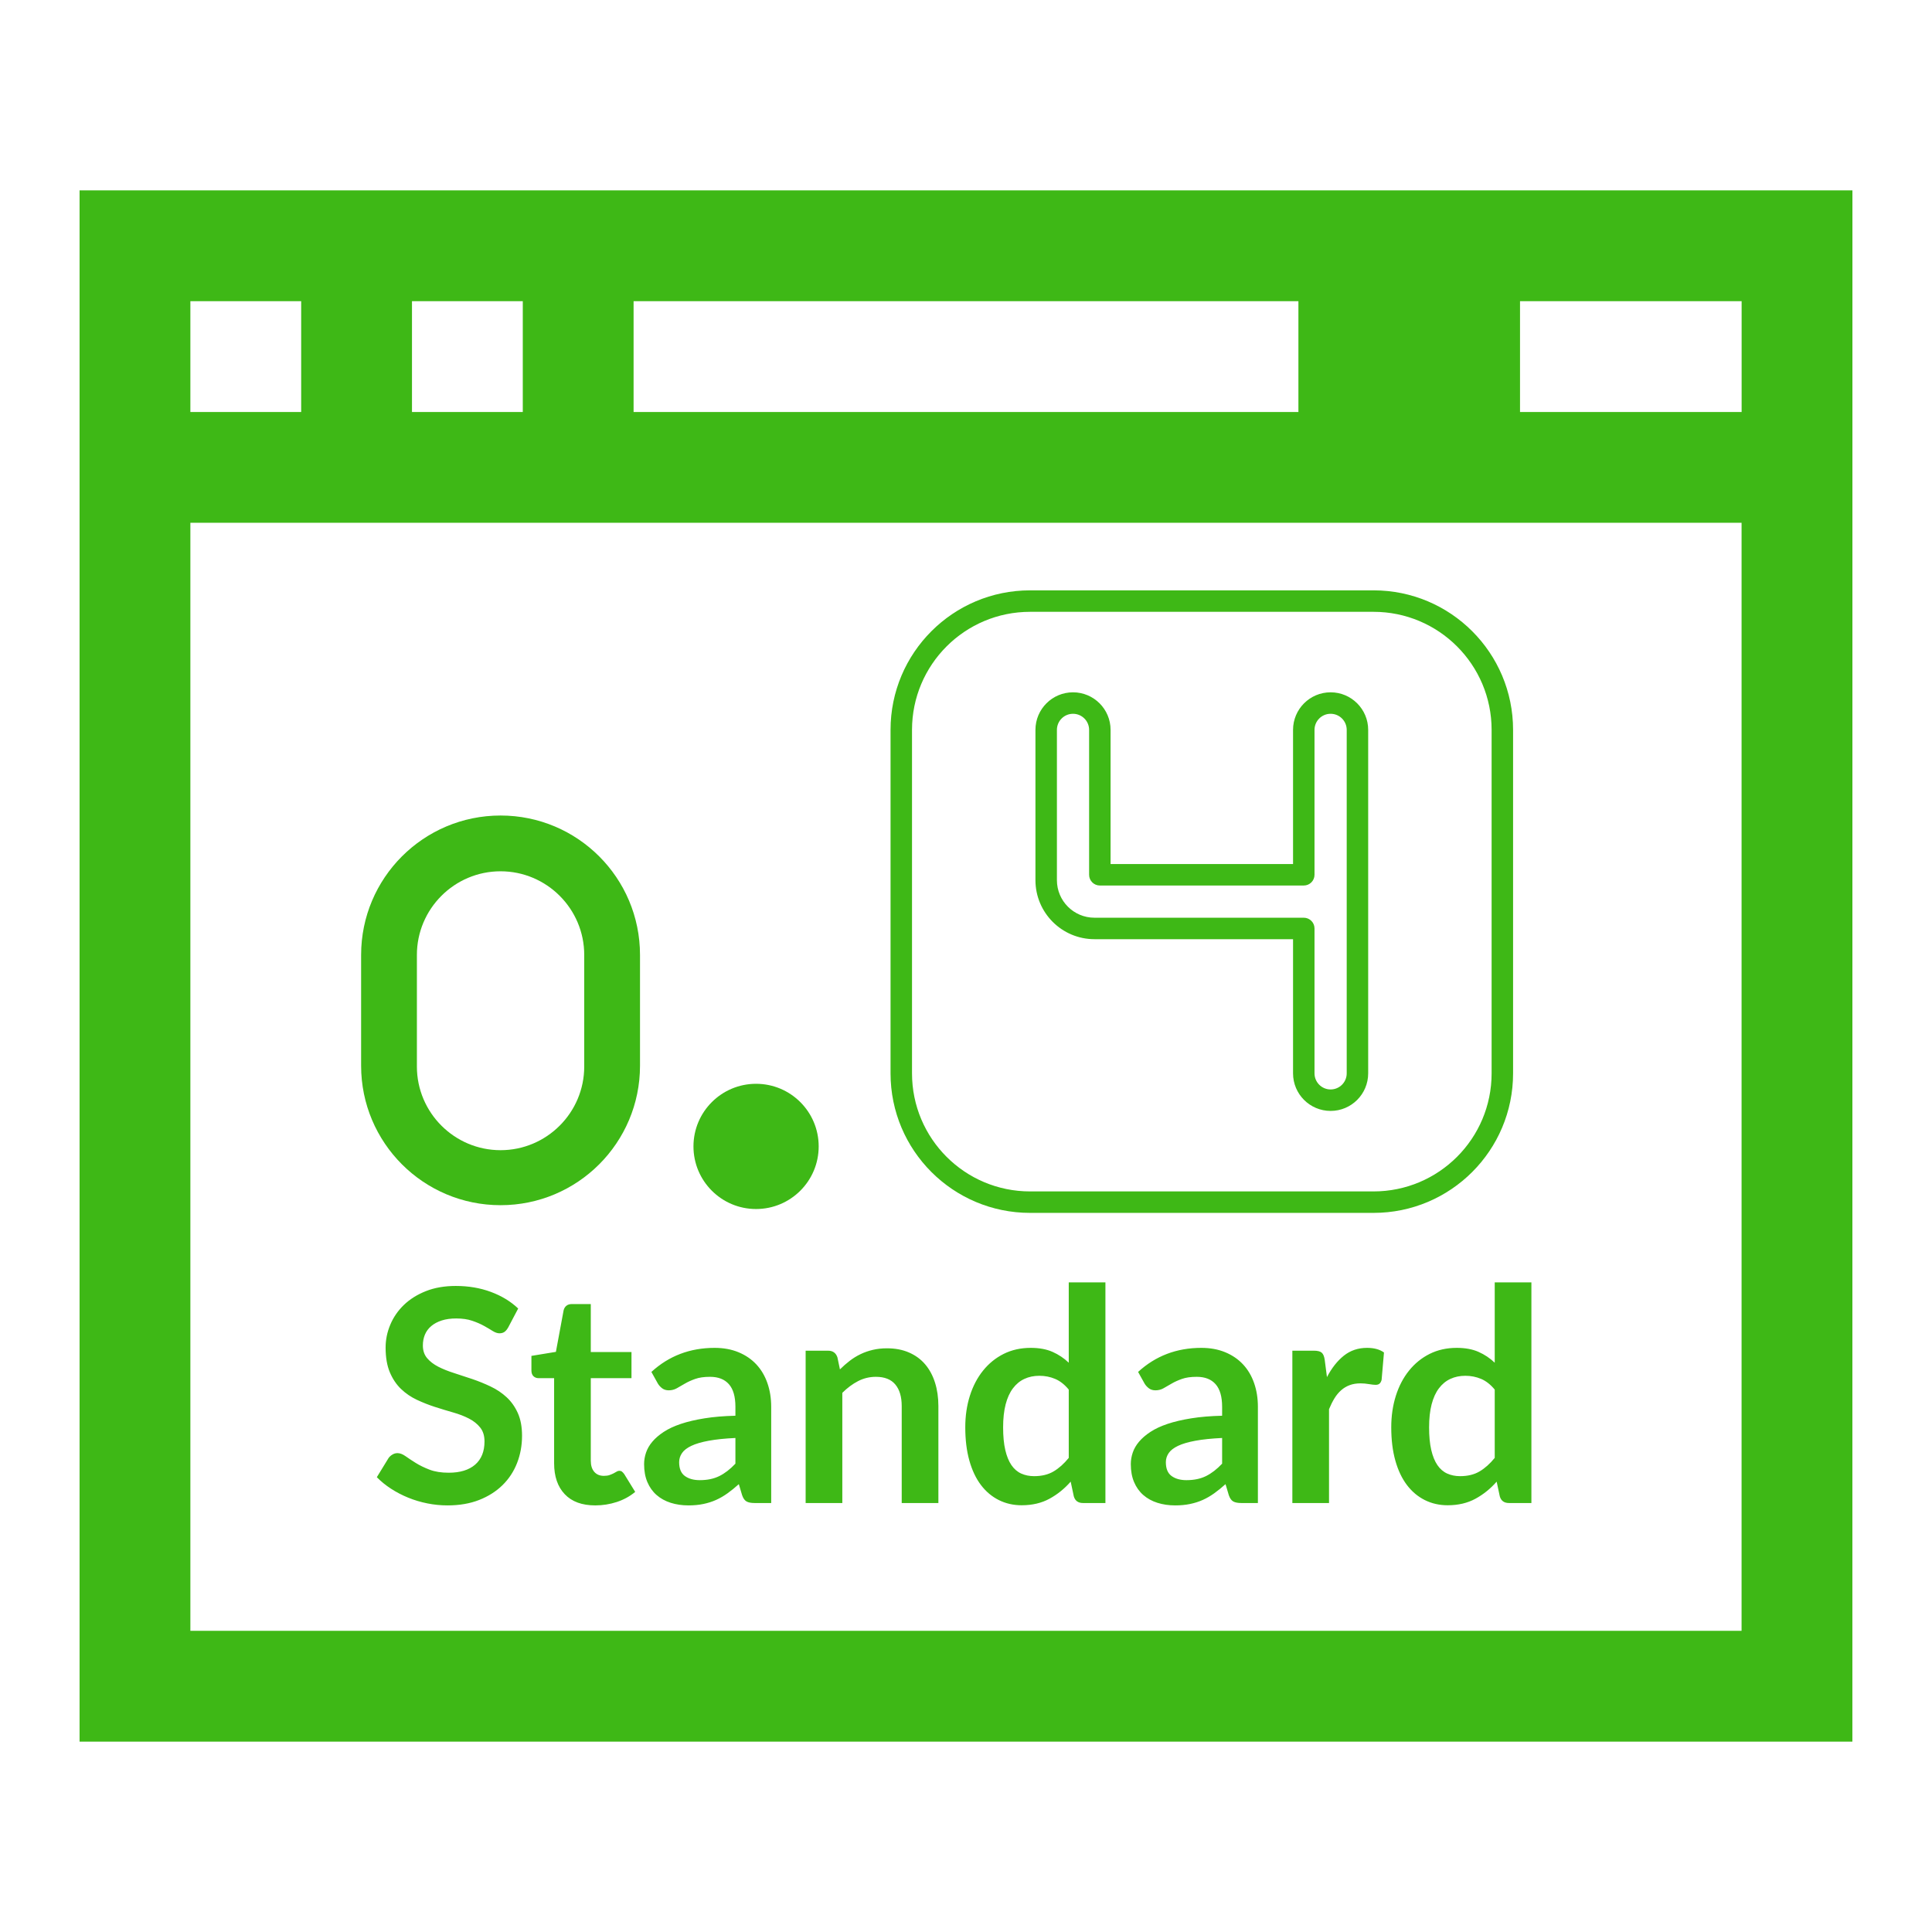
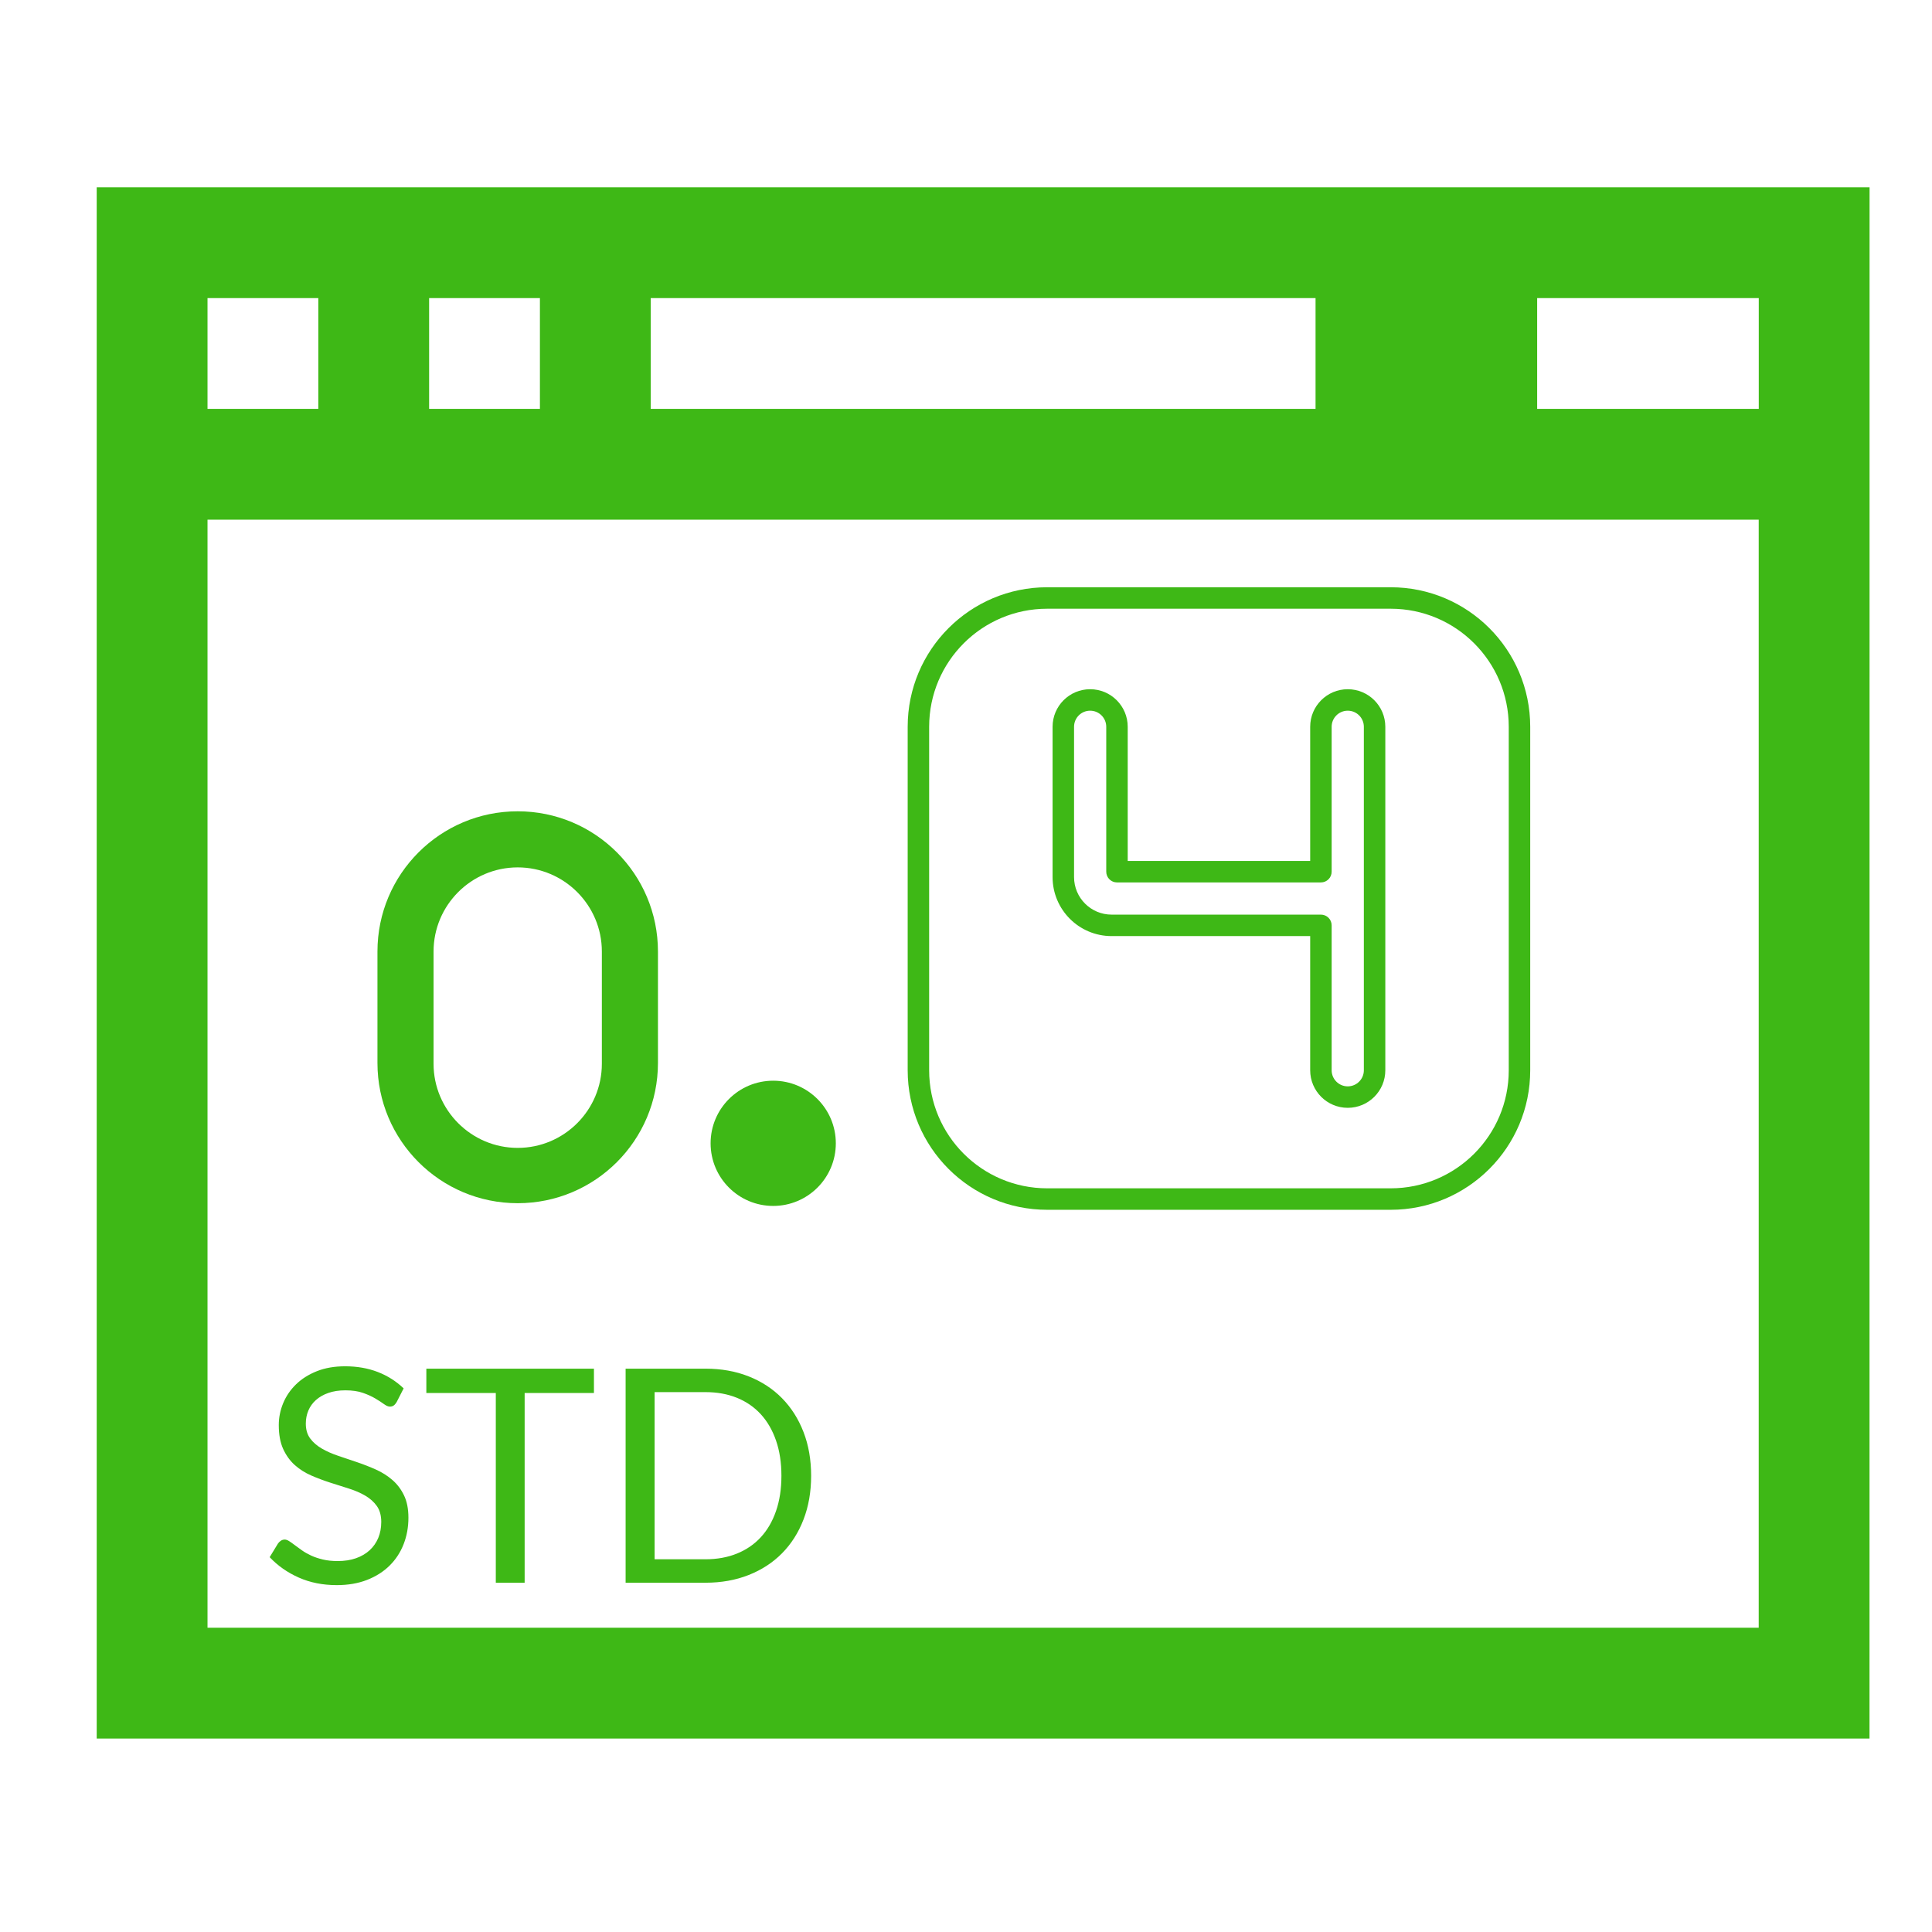
<svg xmlns="http://www.w3.org/2000/svg" version="1.1" width="1080" height="1080" viewBox="0 0 1080 1080" xml:space="preserve">
  <defs>
</defs>
-   <rect x="0" y="0" width="100%" height="100%" fill="transparent" />
-   <g transform="matrix(1 0 0 1 540 540)" id="b1da8c28-6a13-40ee-90c7-78f4c2dc76d5">
+   <g transform="matrix(1 0 0 1 540 540)" id="6bfe4af8-4e15-4550-a3a5-46eb09875fe4">
    <rect style="stroke: none; stroke-width: 1; stroke-dasharray: none; stroke-linecap: butt; stroke-dashoffset: 0; stroke-linejoin: miter; stroke-miterlimit: 4; fill: rgb(255,255,255); fill-rule: nonzero; opacity: 1; visibility: hidden;" vector-effect="non-scaling-stroke" x="-540" y="-540" rx="0" ry="0" width="1080" height="1080" />
  </g>
-   <g transform="matrix(1 0 0 1 540 540)" id="62b20edd-6a43-4e00-a416-0423b7a947f2">
+   <g transform="matrix(1 0 0 1 540 540)" id="704a85af-49b8-4f62-9393-61bcd36bf2c4">
</g>
-   <g transform="matrix(1 0 0 1 50 50)">
+   <g transform="matrix(1 0 0 1 59.58 48.27)">
    <rect style="stroke: none; stroke-width: 1; stroke-dasharray: none; stroke-linecap: butt; stroke-dashoffset: 0; stroke-linejoin: miter; stroke-miterlimit: 4; fill: rgb(255,255,255); fill-opacity: 0; fill-rule: nonzero; opacity: 1;" vector-effect="non-scaling-stroke" x="-50" y="-50" rx="0" ry="0" width="100" height="100" />
  </g>
-   <g transform="matrix(1 0 0 1 540 540)">
+   <g transform="matrix(1 0 0 1 549.58 538.27)">
    <rect style="stroke: none; stroke-width: 1; stroke-dasharray: none; stroke-linecap: butt; stroke-dashoffset: 0; stroke-linejoin: miter; stroke-miterlimit: 4; fill: rgb(255,255,255); fill-rule: nonzero; opacity: 1; visibility: hidden;" vector-effect="non-scaling-stroke" x="-540" y="-540" rx="0" ry="0" width="1080" height="1080" />
  </g>
-   <g transform="matrix(30.97 0 0 30.97 540 587.94)">
+   <g transform="matrix(1 0 0 1 59.58 48.27)">
+     <rect style="stroke: none; stroke-width: 1; stroke-dasharray: none; stroke-linecap: butt; stroke-dashoffset: 0; stroke-linejoin: miter; stroke-miterlimit: 4; fill: rgb(255,255,255); fill-opacity: 0; fill-rule: nonzero; opacity: 1;" vector-effect="non-scaling-stroke" x="-50" y="-50" rx="0" ry="0" width="100" height="100" />
+   </g>
+   <g transform="matrix(1 0 0 1 549.58 538.27)">
+     <rect style="stroke: none; stroke-width: 1; stroke-dasharray: none; stroke-linecap: butt; stroke-dashoffset: 0; stroke-linejoin: miter; stroke-miterlimit: 4; fill: rgb(255,255,255); fill-rule: nonzero; opacity: 1; visibility: hidden;" vector-effect="non-scaling-stroke" x="-540" y="-540" rx="0" ry="0" width="1080" height="1080" />
+   </g>
+   <g transform="matrix(30.97 0 0 30.97 549.58 586.21)">
    <rect style="stroke: none; stroke-width: 1; stroke-dasharray: none; stroke-linecap: butt; stroke-dashoffset: 0; stroke-linejoin: miter; stroke-miterlimit: 4; fill: none; fill-rule: nonzero; opacity: 1;" vector-effect="non-scaling-stroke" x="-16" y="-16" rx="0" ry="0" width="32" height="32" />
  </g>
-   <g transform="matrix(0 0 0 0 0 0)">
-     <g style="">
- </g>
-   </g>
-   <g transform="matrix(0 0 0 0 0 0)">
-     <g style="">
- </g>
-   </g>
-   <g transform="matrix(0 0 0 0 0 0)">
-     <g style="">
- </g>
-   </g>
-   <g transform="matrix(0 0 0 0 0 0)">
-     <g style="">
- </g>
-   </g>
-   <g transform="matrix(30.97 0 0 30.97 540 540)">
+   <g transform="matrix(30.97 0 0 30.97 549.58 538.27)">
    <path style="stroke: none; stroke-width: 1; stroke-dasharray: none; stroke-linecap: butt; stroke-dashoffset: 0; stroke-linejoin: miter; stroke-miterlimit: 4; fill: rgb(62,184,22); fill-rule: nonzero; opacity: 1;" vector-effect="non-scaling-stroke" transform=" translate(-16, -14)" d="M 0 0 L 0 28 L 31.999 28 L 32 0 L 0 0 z M 22 2 L 22 4 L 10 4 L 10 2 L 22 2 z M 8 2 L 8 4 L 6 4 L 6 2 L 8 2 z M 2 2 L 4 2 L 4 4 L 2 4 L 2 2 z M 29.999 26 L 2 26 L 2 6 L 29.999 6 L 29.999 26 z M 30 4 L 26 4 L 26 2 L 30 2 L 30 4 z" stroke-linecap="round" />
  </g>
-   <g transform="matrix(0 0 0 0 0 0)">
-     <g style="">
- </g>
+   <g transform="matrix(0.24 0 0 0.24 171.8 445.46)">
+     <rect style="stroke: none; stroke-width: 1; stroke-dasharray: none; stroke-linecap: butt; stroke-dashoffset: 0; stroke-linejoin: miter; stroke-miterlimit: 4; fill: rgb(255,255,255); fill-opacity: 0; fill-rule: nonzero; opacity: 1;" vector-effect="non-scaling-stroke" x="-50" y="-50" rx="0" ry="0" width="100" height="100" />
  </g>
-   <g transform="matrix(1 0 0 1 540 788.05)" style="" id="10550512-652d-4893-aa59-569e656c66fe">
-     <text xml:space="preserve" font-family="Lato" font-size="166" font-style="normal" font-weight="700" style="stroke: none; stroke-width: 1; stroke-dasharray: none; stroke-linecap: butt; stroke-dashoffset: 0; stroke-linejoin: miter; stroke-miterlimit: 4; fill: rgb(62,184,22); fill-rule: nonzero; opacity: 1; white-space: pre;">
-       <tspan x="-333.16" y="52.15">Standard</tspan>
+   <g transform="matrix(0.24 0 0 0.24 289.4 563.06)">
+     <rect style="stroke: none; stroke-width: 1; stroke-dasharray: none; stroke-linecap: butt; stroke-dashoffset: 0; stroke-linejoin: miter; stroke-miterlimit: 4; fill: rgb(255,255,255); fill-rule: nonzero; opacity: 1; visibility: hidden;" vector-effect="non-scaling-stroke" x="-540" y="-540" rx="0" ry="0" width="1080" height="1080" />
+   </g>
+   <g transform="matrix(0.19 -0.12 0.12 0.19 137.16 527.04)">
+     <rect style="stroke: none; stroke-width: 1; stroke-dasharray: none; stroke-linecap: butt; stroke-dashoffset: 0; stroke-linejoin: miter; stroke-miterlimit: 4; fill: rgb(255,255,255); fill-opacity: 0; fill-rule: nonzero; opacity: 1;" vector-effect="non-scaling-stroke" x="-50" y="-50" rx="0" ry="0" width="100" height="100" />
+   </g>
+   <g transform="matrix(0.19 -0.12 0.12 0.19 289.3 563.03)">
+     <rect style="stroke: none; stroke-width: 1; stroke-dasharray: none; stroke-linecap: butt; stroke-dashoffset: 0; stroke-linejoin: miter; stroke-miterlimit: 4; fill: rgb(255,255,255); fill-rule: nonzero; opacity: 1; visibility: hidden;" vector-effect="non-scaling-stroke" x="-540" y="-540" rx="0" ry="0" width="1080" height="1080" />
+   </g>
+   <g transform="matrix(0.49 0 0 0.49 289.4 563.06)">
+     <path style="stroke: rgb(0,0,0); stroke-width: 0; stroke-dasharray: none; stroke-linecap: butt; stroke-dashoffset: 0; stroke-linejoin: miter; stroke-miterlimit: 4; fill: rgb(62,184,22); fill-rule: nonzero; opacity: 1;" vector-effect="non-scaling-stroke" transform=" translate(-160, -255.56)" d="M 160 32.01 C 71.63 32.01 0 103.64 0 192.01 L 0 319.11 C 0 407.48 71.63 479.11 160 479.11 C 248.37 479.11 320 407.48 320 319.11 L 320 192 C 320 103.6 248.4 32.01 160 32.01 z M 256 320 C 256 372.93 212.94 416 160 416 C 107.07 416 64 372.93 64 320 L 64 192 C 64 139.06 107.07 96 160 96 C 212.94 96 256 139.06 256 192 L 256 320 z" stroke-linecap="round" />
+   </g>
+   <g transform="matrix(1 0 0 1 432.23 639.12)">
+     <circle style="stroke: rgb(0,0,0); stroke-width: 0; stroke-dasharray: none; stroke-linecap: butt; stroke-dashoffset: 0; stroke-linejoin: miter; stroke-miterlimit: 4; fill: rgb(62,184,22); fill-rule: nonzero; opacity: 1;" vector-effect="non-scaling-stroke" cx="0" cy="0" r="35" />
+   </g>
+   <g transform="matrix(0.75 0 0 0.75 681.4 502.28)">
+     <path style="stroke: rgb(0,0,0); stroke-width: 0; stroke-dasharray: none; stroke-linecap: butt; stroke-dashoffset: 0; stroke-linejoin: miter; stroke-miterlimit: 4; fill: rgb(62,184,22); fill-rule: nonzero; opacity: 1;" vector-effect="non-scaling-stroke" transform=" translate(-256, -256)" d="M 128 24 C 70.562 24 24 70.562 24 128 L 24 384 C 24 441.438 70.562 488 128 488 L 384 488 C 441.438 488 488 441.438 488 384 L 488 128 C 488 70.562 441.438 24 384 24 L 128 24 Z M 40 128 C 40 79.399 79.399 40 128 40 L 384 40 C 432.601 40 472 79.399 472 128 L 472 384 C 472 432.601 432.601 472 384 472 L 128 472 C 79.399 472 40 432.601 40 384 L 40 128 Z M 160 100 C 144.536 100 132 112.536 132 128 L 132 240 C 132 264.301 151.699 284 176 284 L 324 284 L 324 384 C 324 399.464 336.536 412 352 412 C 367.464 412 380 399.464 380 384 L 380 128 C 380 112.536 367.464 100 352 100 C 336.536 100 324 112.536 324 128 L 324 228 L 188 228 L 188 128 C 188 112.536 175.464 100 160 100 Z M 148 128 C 148 121.373 153.373 116 160 116 C 166.627 116 172 121.373 172 128 L 172 236 C 172 240.418 175.582 244 180 244 L 332 244 C 336.418 244 340 240.418 340 236 L 340 128 C 340 121.373 345.373 116 352 116 C 358.627 116 364 121.373 364 128 L 364 384 C 364 390.627 358.627 396 352 396 C 345.373 396 340 390.627 340 384 L 340 276 C 340 271.582 336.418 268 332 268 L 176 268 C 160.536 268 148 255.464 148 240 L 148 128 Z" stroke-linecap="round" />
+   </g>
+   <g transform="matrix(1 0 0 1 301.63 832.29)" style="" id="cad2f754-a725-4081-8e7f-7511045dcd78">
+     <text xml:space="preserve" font-family="Lato" font-size="167" font-style="normal" font-weight="400" style="stroke: none; stroke-width: 1; stroke-dasharray: none; stroke-linecap: butt; stroke-dashoffset: 0; stroke-linejoin: miter; stroke-miterlimit: 4; fill: rgb(62,184,22); fill-rule: nonzero; opacity: 1; white-space: pre;">
+       <tspan x="-156.4" y="52.46">STD</tspan>
    </text>
-   </g>
-   <g transform="matrix(0 0 0 0 0 0)">
-     <g style="">
- </g>
-   </g>
-   <g transform="matrix(0.24 0 0 0.24 279.5 564.76)">
-     <g style="" vector-effect="non-scaling-stroke">
-       <g transform="matrix(1 0 0 1 -488.68 -489.86)">
-         <rect style="stroke: none; stroke-width: 1; stroke-dasharray: none; stroke-linecap: butt; stroke-dashoffset: 0; stroke-linejoin: miter; stroke-miterlimit: 4; fill: rgb(255,255,255); fill-opacity: 0; fill-rule: nonzero; opacity: 1;" vector-effect="non-scaling-stroke" x="-50" y="-50" rx="0" ry="0" width="100" height="100" />
-       </g>
-       <g transform="matrix(1 0 0 1 1.32 0.14)">
-         <rect style="stroke: none; stroke-width: 1; stroke-dasharray: none; stroke-linecap: butt; stroke-dashoffset: 0; stroke-linejoin: miter; stroke-miterlimit: 4; fill: rgb(255,255,255); fill-rule: nonzero; opacity: 1; visibility: hidden;" vector-effect="non-scaling-stroke" x="-540" y="-540" rx="0" ry="0" width="1080" height="1080" />
-       </g>
-       <g transform="matrix(0.8 -0.49 0.49 0.8 -633 -149.96)">
-         <rect style="stroke: none; stroke-width: 1; stroke-dasharray: none; stroke-linecap: butt; stroke-dashoffset: 0; stroke-linejoin: miter; stroke-miterlimit: 4; fill: rgb(255,255,255); fill-opacity: 0; fill-rule: nonzero; opacity: 1;" vector-effect="non-scaling-stroke" x="-50" y="-50" rx="0" ry="0" width="100" height="100" />
-       </g>
-       <g transform="matrix(0.8 -0.49 0.49 0.8 0.89 0)">
-         <rect style="stroke: none; stroke-width: 1; stroke-dasharray: none; stroke-linecap: butt; stroke-dashoffset: 0; stroke-linejoin: miter; stroke-miterlimit: 4; fill: rgb(255,255,255); fill-rule: nonzero; opacity: 1; visibility: hidden;" vector-effect="non-scaling-stroke" x="-540" y="-540" rx="0" ry="0" width="1080" height="1080" />
-       </g>
-       <g transform="matrix(2.03 0 0 2.03 1.32 0.14)">
-         <path style="stroke: rgb(0,0,0); stroke-width: 0; stroke-dasharray: none; stroke-linecap: butt; stroke-dashoffset: 0; stroke-linejoin: miter; stroke-miterlimit: 4; fill: rgb(62,184,22); fill-rule: nonzero; opacity: 1;" vector-effect="non-scaling-stroke" transform=" translate(-160, -255.56)" d="M 160 32.01 C 71.63 32.01 0 103.64 0 192.01 L 0 319.11 C 0 407.48 71.63 479.11 160 479.11 C 248.37 479.11 320 407.48 320 319.11 L 320 192 C 320 103.6 248.4 32.01 160 32.01 z M 256 320 C 256 372.93 212.94 416 160 416 C 107.07 416 64 372.93 64 320 L 64 192 C 64 139.06 107.07 96 160 96 C 212.94 96 256 139.06 256 192 L 256 320 z" stroke-linecap="round" />
-       </g>
-     </g>
-   </g>
-   <g transform="matrix(1 0 0 1 422.65 640.85)" id="1cbc3f21-2bf9-4b5a-bbc8-9d7791fcff7c">
-     <circle style="stroke: rgb(0,0,0); stroke-width: 0; stroke-dasharray: none; stroke-linecap: butt; stroke-dashoffset: 0; stroke-linejoin: miter; stroke-miterlimit: 4; fill: rgb(62,184,22); fill-rule: nonzero; opacity: 1;" vector-effect="non-scaling-stroke" cx="0" cy="0" r="35" />
  </g>
  <g transform="matrix(NaN NaN NaN NaN 0 0)">
    <g style="">
</g>
  </g>
  <g transform="matrix(NaN NaN NaN NaN 0 0)">
    <g style="">
</g>
  </g>
-   <g transform="matrix(NaN NaN NaN NaN 0 0)">
-     <g style="">
- </g>
-   </g>
-   <g transform="matrix(0.75 0 0 0.75 671.82 504.01)" id="f8076734-22f2-4a28-8715-4faa83c3a6c5">
-     <path style="stroke: rgb(0,0,0); stroke-width: 0; stroke-dasharray: none; stroke-linecap: butt; stroke-dashoffset: 0; stroke-linejoin: miter; stroke-miterlimit: 4; fill: rgb(62,184,22); fill-rule: nonzero; opacity: 1;" vector-effect="non-scaling-stroke" transform=" translate(-256, -256)" d="M 128 24 C 70.562 24 24 70.562 24 128 L 24 384 C 24 441.438 70.562 488 128 488 L 384 488 C 441.438 488 488 441.438 488 384 L 488 128 C 488 70.562 441.438 24 384 24 L 128 24 Z M 40 128 C 40 79.399 79.399 40 128 40 L 384 40 C 432.601 40 472 79.399 472 128 L 472 384 C 472 432.601 432.601 472 384 472 L 128 472 C 79.399 472 40 432.601 40 384 L 40 128 Z M 160 100 C 144.536 100 132 112.536 132 128 L 132 240 C 132 264.301 151.699 284 176 284 L 324 284 L 324 384 C 324 399.464 336.536 412 352 412 C 367.464 412 380 399.464 380 384 L 380 128 C 380 112.536 367.464 100 352 100 C 336.536 100 324 112.536 324 128 L 324 228 L 188 228 L 188 128 C 188 112.536 175.464 100 160 100 Z M 148 128 C 148 121.373 153.373 116 160 116 C 166.627 116 172 121.373 172 128 L 172 236 C 172 240.418 175.582 244 180 244 L 332 244 C 336.418 244 340 240.418 340 236 L 340 128 C 340 121.373 345.373 116 352 116 C 358.627 116 364 121.373 364 128 L 364 384 C 364 390.627 358.627 396 352 396 C 345.373 396 340 390.627 340 384 L 340 276 C 340 271.582 336.418 268 332 268 L 176 268 C 160.536 268 148 255.464 148 240 L 148 128 Z" stroke-linecap="round" />
-   </g>
-   <g transform="matrix(NaN NaN NaN NaN 0 0)">
-     <g style="">
- </g>
-   </g>
</svg>
